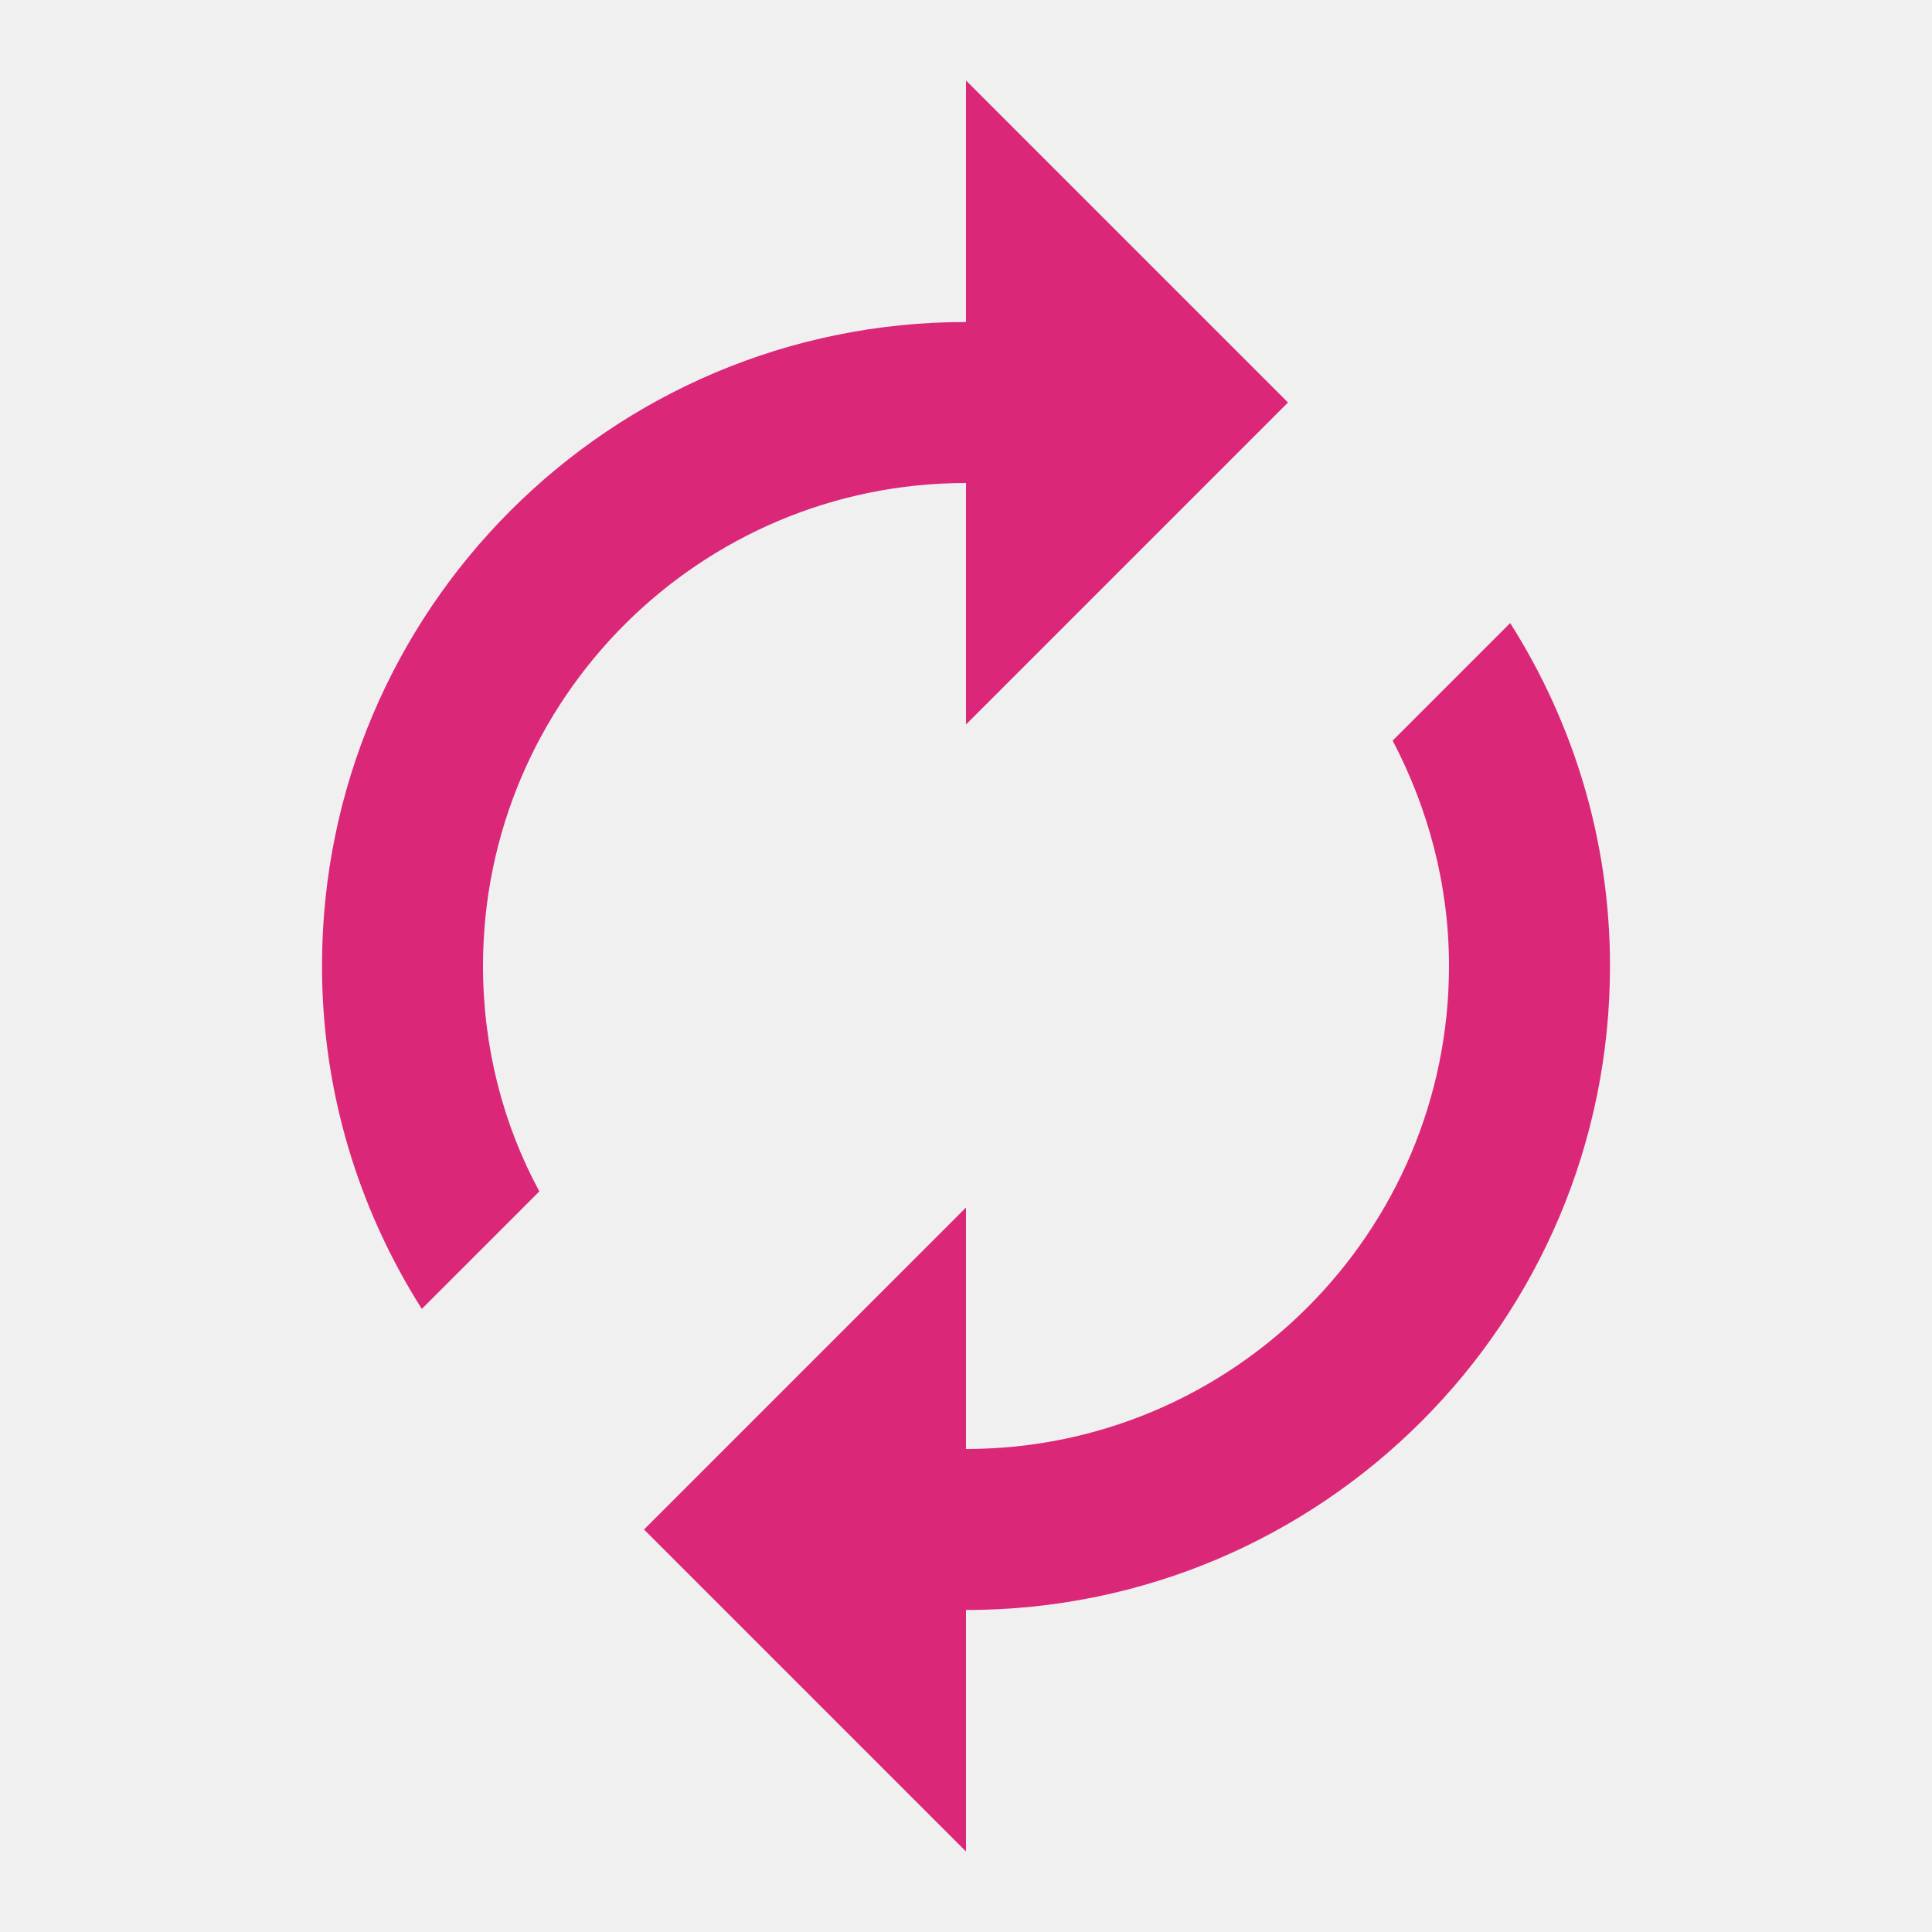
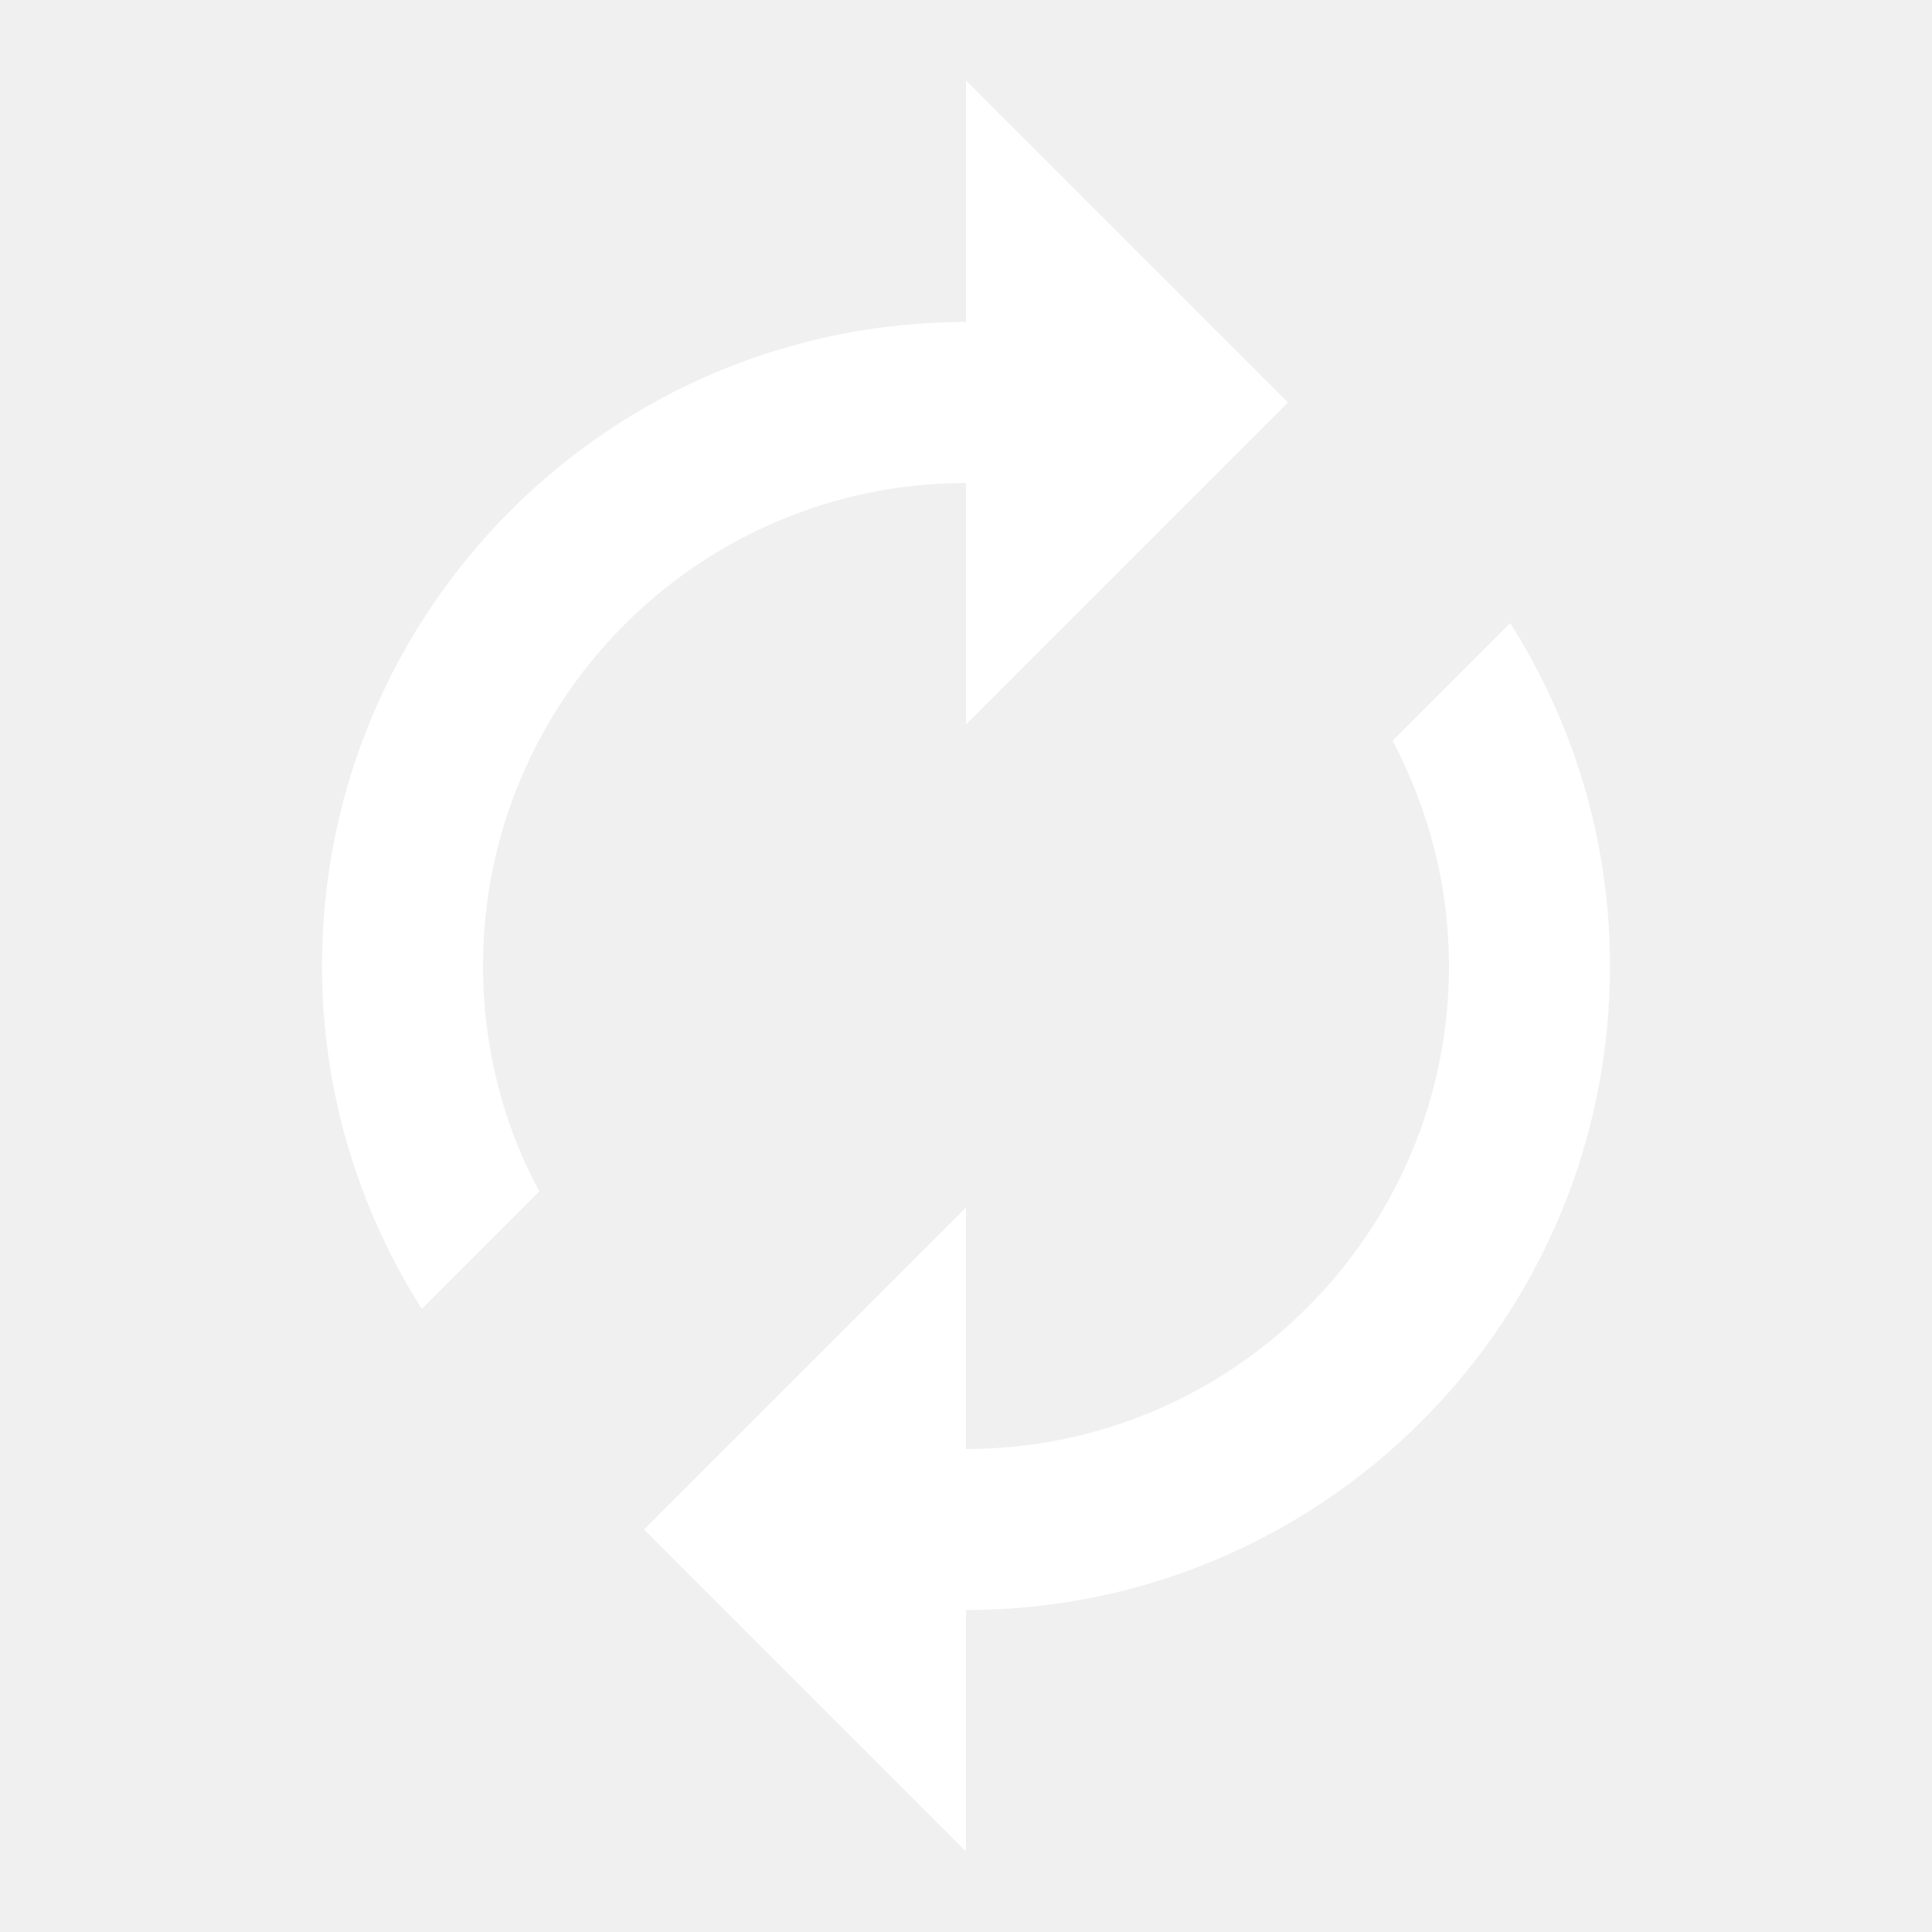
- <svg xmlns="http://www.w3.org/2000/svg" height="24px" viewBox="0 0 24 24" width="24px" fill="#db2777">
+ <svg xmlns="http://www.w3.org/2000/svg" height="24px" viewBox="0 0 24 24" width="24px" fill="white">
  <path d="M0 0h24v24H0V0z" fill="none" />
  <path d="M12 6v3l4-4-4-4v3c-4.42 0-8 3.58-8 8 0 1.57.46 3.03 1.24 4.26L6.7 14.8c-.45-.83-.7-1.79-.7-2.8 0-3.31 2.69-6 6-6zm6.76 1.74L17.3 9.2c.44.84.7 1.79.7 2.8 0 3.31-2.69 6-6 6v-3l-4 4 4 4v-3c4.42 0 8-3.58 8-8 0-1.57-.46-3.03-1.24-4.26z" />
</svg>
